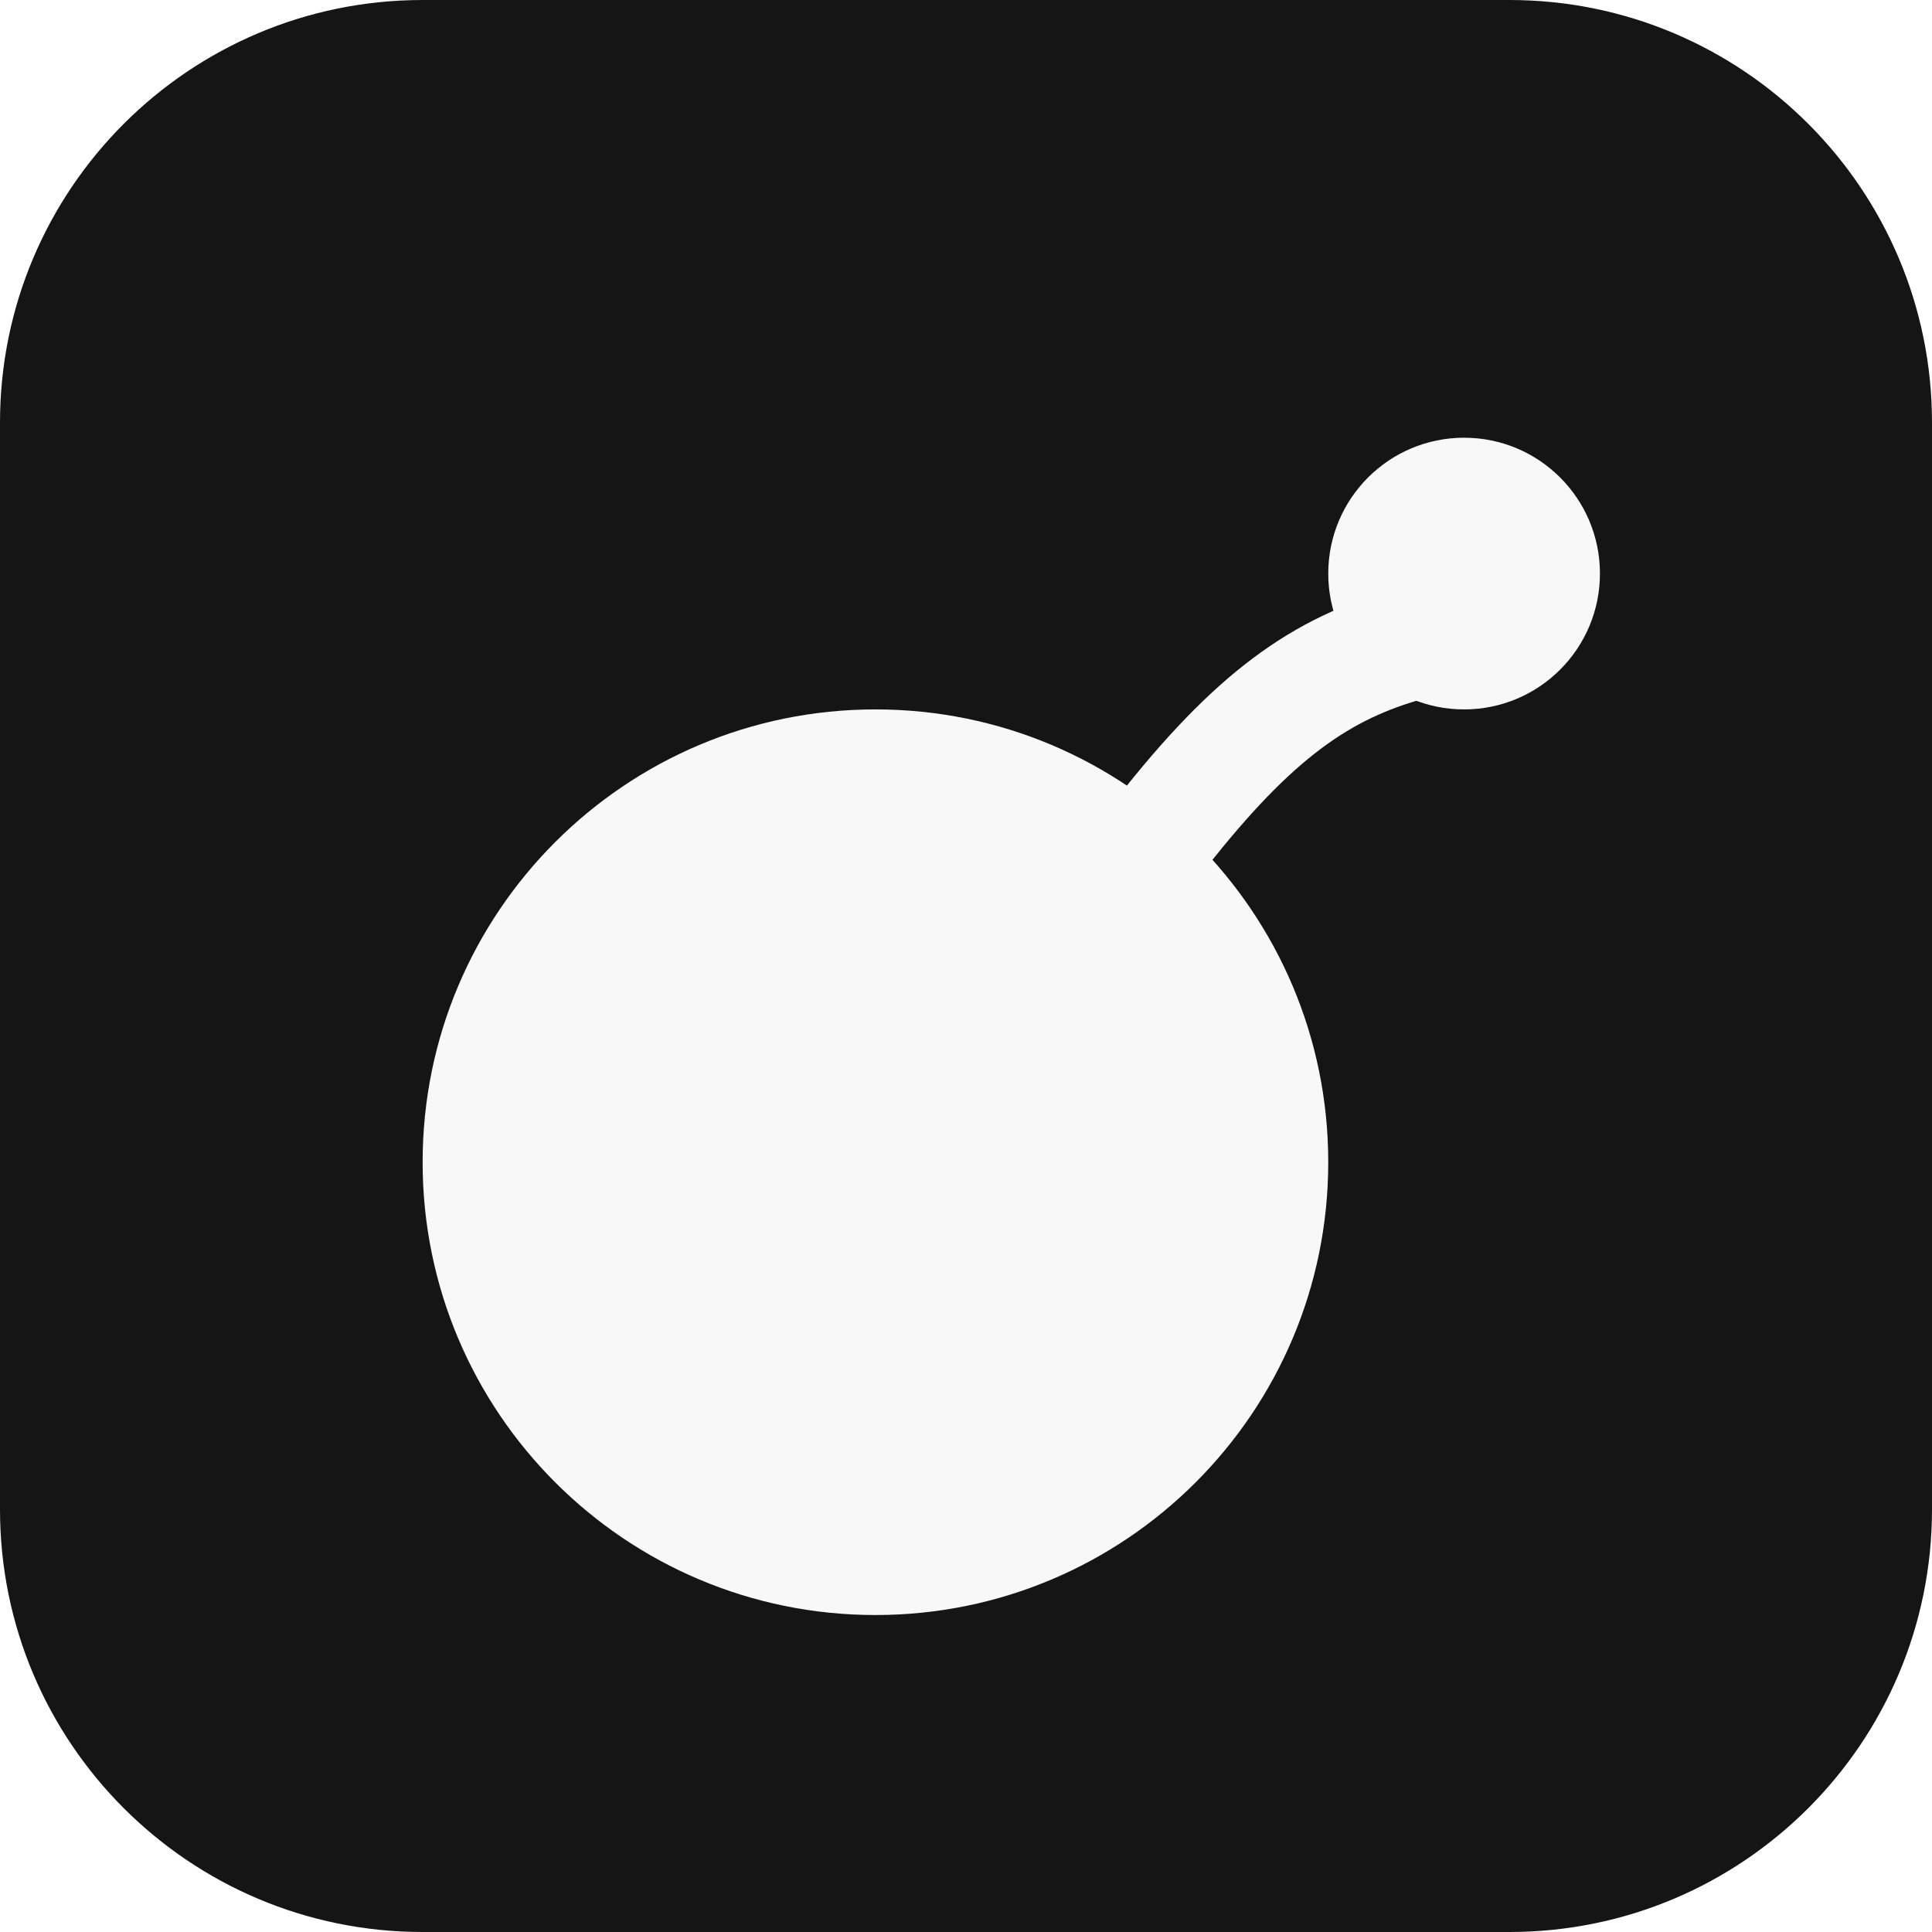
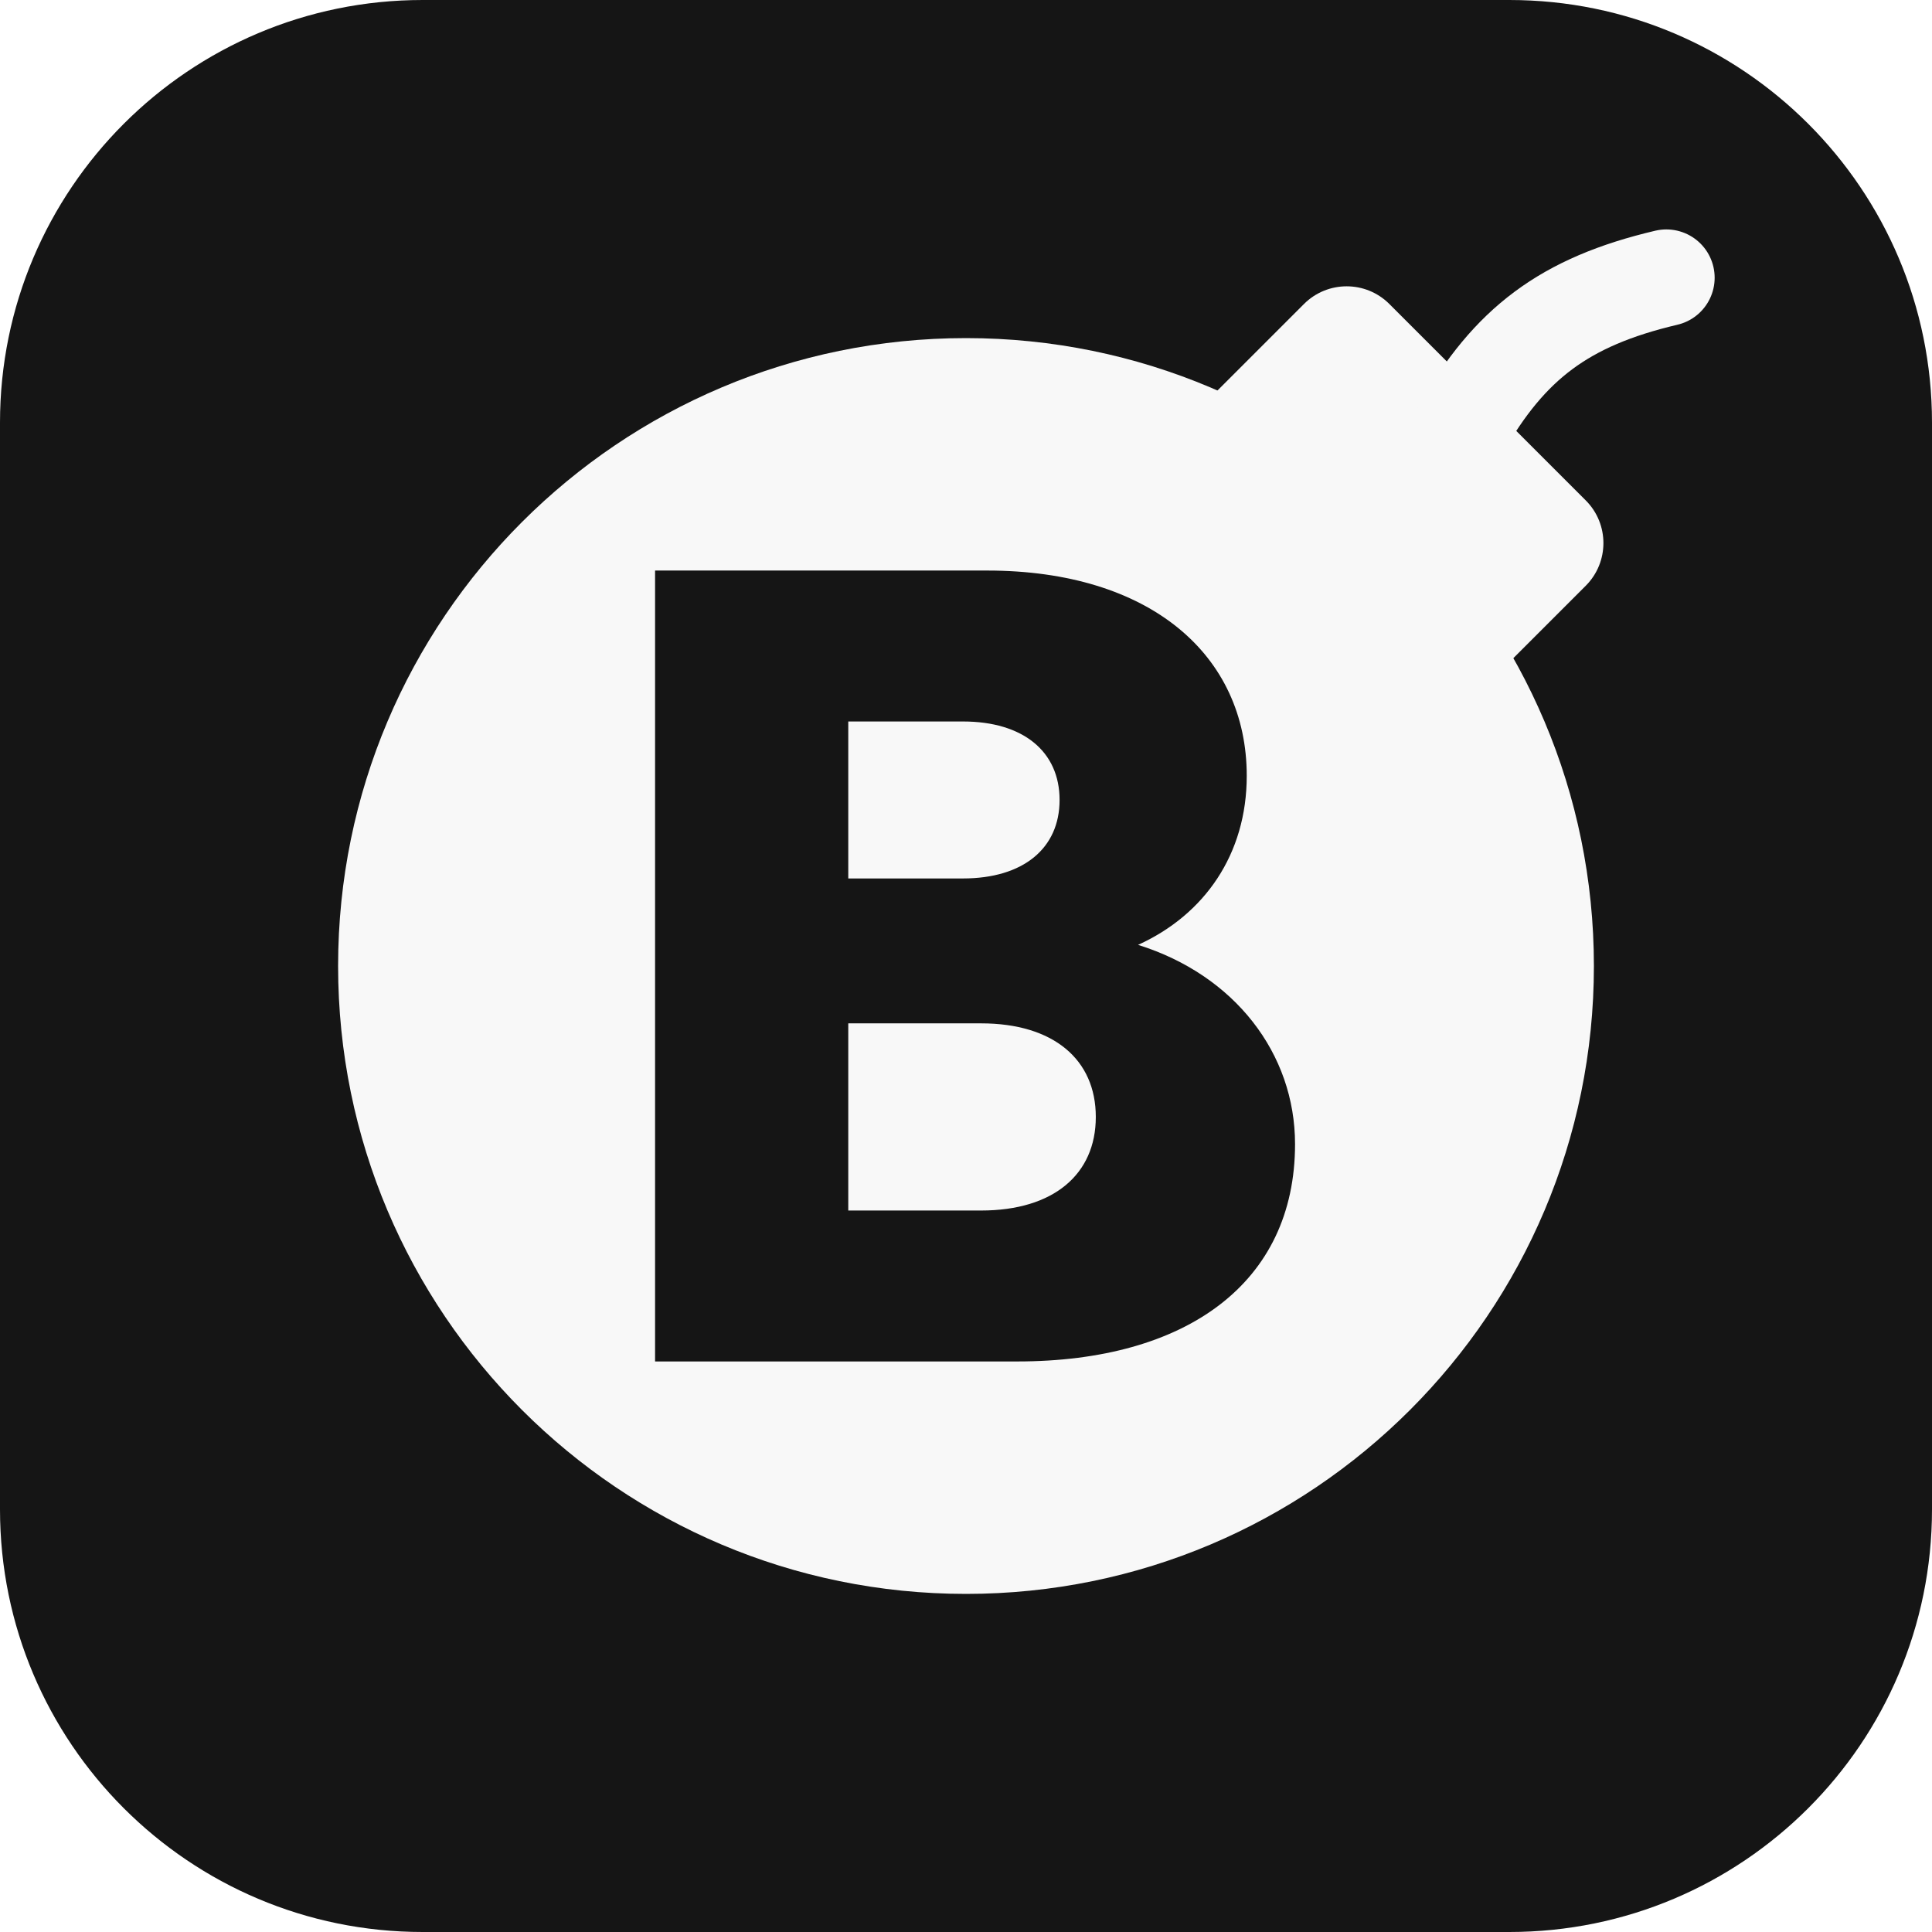
<svg xmlns="http://www.w3.org/2000/svg" viewBox="0 0 32 32">
  <rect width="32" height="32" rx="7" fill="#151515" />
-   <g transform="translate(4 5) scale(.75)">
-     <circle cx="14" cy="19" r="10" fill="#f8f8f8" />
-     <path d="M20.5 11.5C22.5 9 24 8 26 7.5" fill="none" stroke="#f8f8f8" stroke-width="2.5" stroke-linecap="round" />
-     <circle cx="27" cy="6" r="3" fill="#f8f8f8" />
+   <circle cx="16" cy="16" r="10.4" fill="#f8f8f8" />
+   <rect x="19.5" y="5.9" width="6.6" height="5.2" rx="1" transform="rotate(45 22.8 8.5)" fill="#f8f8f8" />
+   <path d="M24.2 7.1C25 5.7 25.9 5 27.6 4.6" fill="none" stroke="#f8f8f8" stroke-width="1.6" stroke-linecap="round" />
+   <g transform="translate(0.75 -2.45)">
+     <path fill="#151515" fill-rule="evenodd" d="M10.1 11.9H15.6C18.3 11.9 19.9 13.3 19.9 15.3C19.9 16.6 19.2 17.6 18.1 18.1C19.7 18.6 20.7 19.9 20.7 21.4C20.7 23.7 18.9 25 16.1 25H10.1ZM13.3 14.4V17H15.2C16.2 17 16.8 16.5 16.8 15.7C16.8 14.9 16.2 14.4 15.2 14.4ZM13.3 19.4V22.5H15.5C16.7 22.5 17.4 21.9 17.4 20.95C17.4 20 16.7 19.4 15.5 19.4Z" />
  </g>
</svg>
